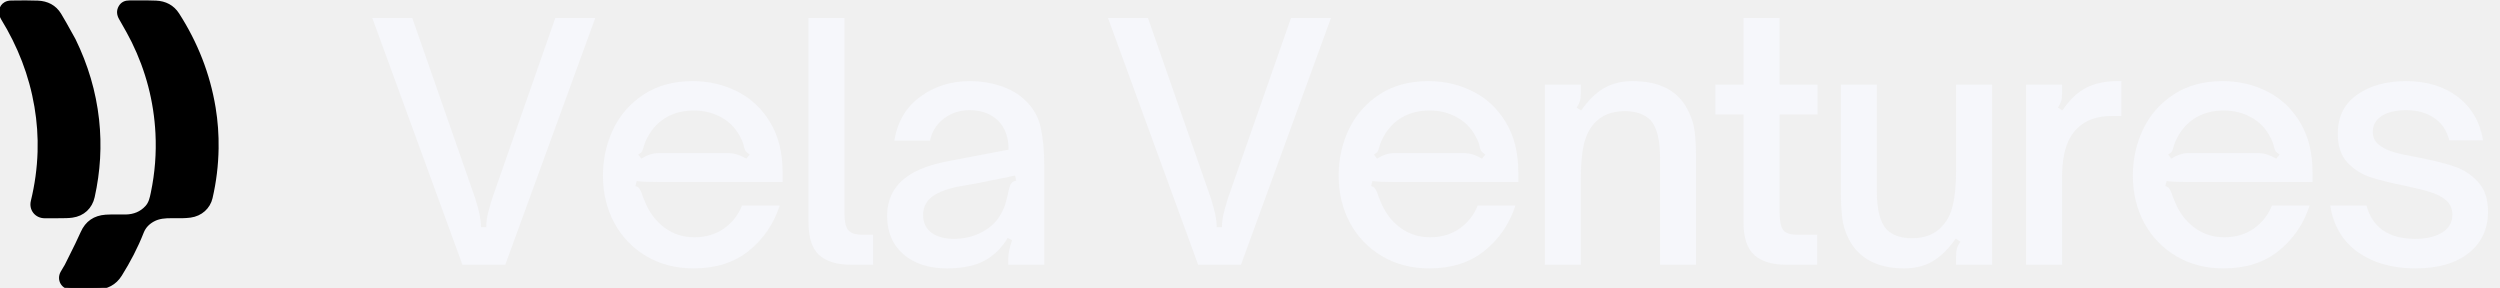
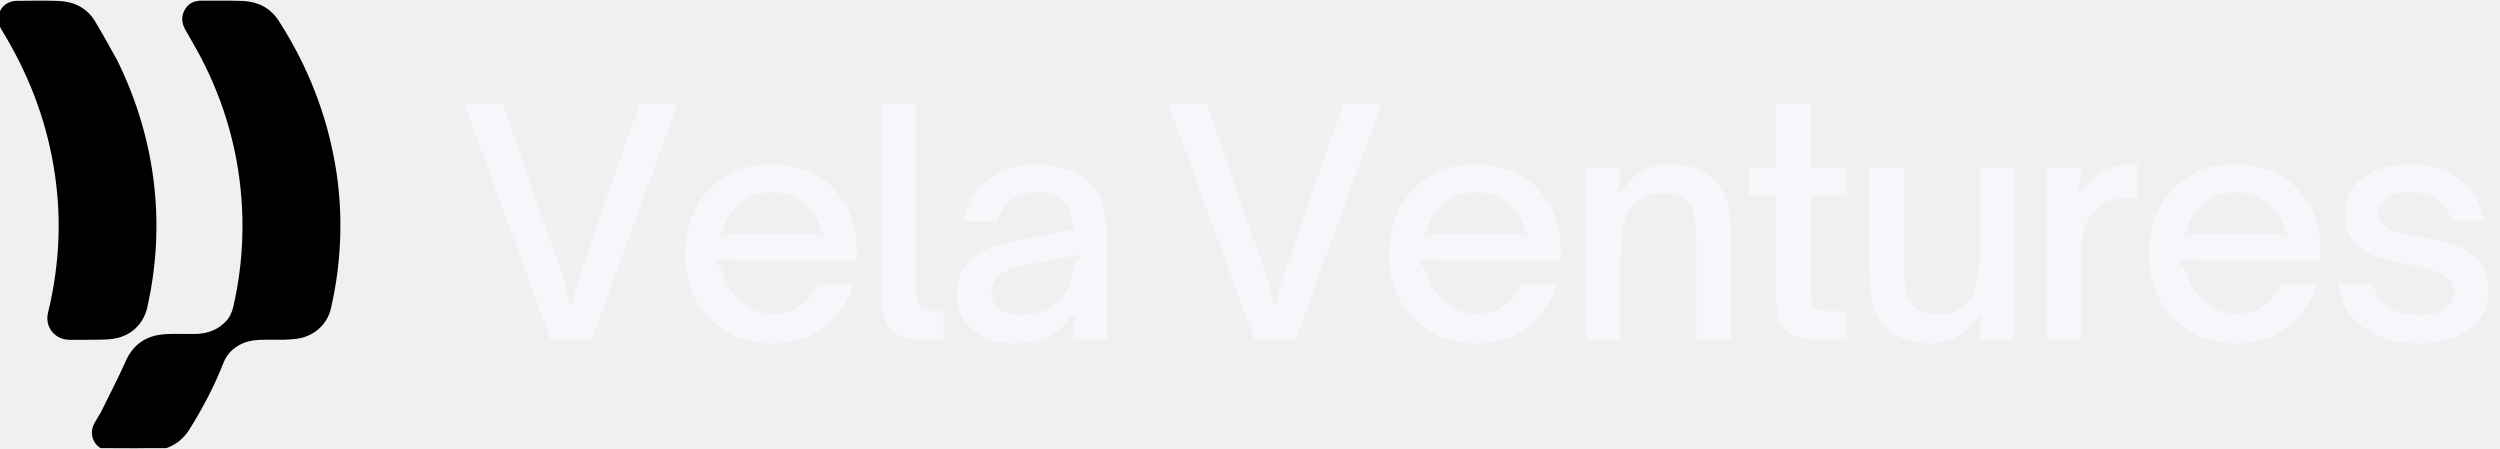
- <svg xmlns="http://www.w3.org/2000/svg" width="773" height="89" viewBox="0 0 773 89" fill="none">
-   <path d="M115.118 5.557H127.473L146.944 61.357C147.603 63.505 148.064 65.23 148.328 66.532C148.592 67.834 148.723 69.071 148.723 70.242H150.354C150.354 69.038 150.486 67.801 150.75 66.532C151.046 65.23 151.524 63.505 152.183 61.357L171.703 5.557H184.058L156.235 81.861H142.991L115.118 5.557Z" fill="#F6F7FB" />
-   <path d="M186.432 54.279C186.432 49.202 187.487 44.434 189.595 39.975C191.737 35.516 194.9 31.92 199.084 29.186C203.268 26.452 208.292 25.085 214.157 25.085C219.164 25.085 223.777 26.159 227.994 28.307C232.211 30.422 235.588 33.596 238.125 37.827C240.695 42.058 241.98 47.2 241.98 53.254V56.281H203.927C200.632 56.281 198.276 56.183 196.86 55.987L196.465 57.55C197.058 57.68 197.469 57.94 197.7 58.331C197.964 58.689 198.227 59.226 198.491 59.942C198.622 60.463 198.919 61.244 199.38 62.285C200.731 65.67 202.757 68.371 205.459 70.389C208.16 72.374 211.225 73.367 214.651 73.367C218.242 73.367 221.323 72.456 223.892 70.633C226.462 68.778 228.307 66.418 229.427 63.555H241.09C239.212 69.283 236.016 73.953 231.503 77.566C227.022 81.178 221.339 82.985 214.453 82.985C208.984 82.985 204.125 81.731 199.874 79.225C195.624 76.719 192.313 73.286 189.941 68.924C187.602 64.564 186.432 59.681 186.432 54.279ZM197.354 47.786L198.293 49.055C199.248 48.469 200.121 48.046 200.912 47.786C201.736 47.493 202.642 47.347 203.63 47.347H224.979C226.132 47.347 227.121 47.493 227.945 47.786C228.801 48.046 229.74 48.469 230.762 49.055L231.799 47.786C231.206 47.395 230.795 47.054 230.564 46.761C230.366 46.435 230.202 46.012 230.07 45.491C229.938 44.548 229.493 43.408 228.736 42.074C227.385 39.535 225.441 37.583 222.904 36.216C220.4 34.849 217.616 34.165 214.552 34.165C211.389 34.165 208.589 34.849 206.151 36.216C203.746 37.583 201.835 39.535 200.418 42.074C199.825 43.083 199.347 44.222 198.985 45.491C198.853 46.012 198.705 46.435 198.54 46.761C198.375 47.086 197.98 47.428 197.354 47.786Z" fill="#F6F7FB" />
-   <path d="M249.988 68.778V5.557H261.107V66.044C261.107 68.387 261.469 70.063 262.194 71.072C262.952 72.081 264.484 72.586 266.79 72.586H269.953V81.861H263.232C258.85 81.861 255.539 80.868 253.299 78.883C251.091 76.865 249.988 73.497 249.988 68.778Z" fill="#F6F7FB" />
-   <path d="M274.304 66.777C274.304 61.634 276.33 57.599 280.382 54.669C283.413 52.456 287.762 50.829 293.429 49.788L311.862 46.273C311.862 42.53 310.808 39.568 308.7 37.387C306.459 35.174 303.494 34.068 299.804 34.068C296.773 34.068 294.121 34.93 291.848 36.655C289.607 38.347 288.174 40.626 287.548 43.49H276.527C277.483 37.632 280.152 33.108 284.533 29.918C288.915 26.696 294.038 25.085 299.903 25.085C303.197 25.085 306.311 25.573 309.243 26.549C312.208 27.493 314.696 28.893 316.706 30.748C319.407 33.221 321.104 36.134 321.796 39.487C322.52 42.806 322.883 46.631 322.883 50.959V81.862H311.763V79.763C311.763 78.363 312.159 76.524 312.949 74.246L311.566 73.563C310.083 76.101 308.156 78.168 305.784 79.763C302.687 81.91 298.338 82.985 292.737 82.985C287.202 82.985 282.738 81.536 279.344 78.639C275.984 75.71 274.304 71.756 274.304 66.777ZM285.423 66.484C285.423 68.827 286.279 70.649 287.993 71.951C289.739 73.221 292.062 73.855 294.961 73.855C297.926 73.855 300.628 73.253 303.066 72.049C305.833 70.715 307.893 68.892 309.243 66.581C310.001 65.312 310.545 64.124 310.874 63.017C311.203 61.911 311.566 60.43 311.961 58.575C312.159 57.696 312.422 57.045 312.752 56.622C313.114 56.199 313.592 55.955 314.185 55.89L313.889 54.279L302.127 56.671L296.048 57.745C292.128 58.559 289.294 59.763 287.548 61.358C286.131 62.757 285.423 64.466 285.423 66.484Z" fill="#F6F7FB" />
-   <path d="M342.596 5.557H354.95L374.422 61.357C375.08 63.505 375.542 65.23 375.805 66.532C376.069 67.834 376.201 69.071 376.201 70.242H377.832C377.832 69.038 377.964 67.801 378.227 66.532C378.524 65.23 379.001 63.505 379.66 61.357L399.181 5.557H411.536L383.712 81.861H370.468L342.596 5.557Z" fill="#F6F7FB" />
-   <path d="M413.91 54.279C413.91 49.202 414.964 44.434 417.073 39.975C419.215 35.516 422.377 31.92 426.562 29.186C430.746 26.452 435.77 25.085 441.634 25.085C446.642 25.085 451.255 26.159 455.472 28.307C459.689 30.422 463.066 33.596 465.603 37.827C468.173 42.058 469.458 47.2 469.458 53.254V56.281H431.404C428.11 56.281 425.754 56.183 424.338 55.987L423.942 57.55C424.535 57.68 424.947 57.94 425.178 58.331C425.441 58.689 425.705 59.226 425.969 59.942C426.1 60.463 426.397 61.244 426.858 62.285C428.209 65.67 430.235 68.371 432.937 70.389C435.638 72.374 438.702 73.367 442.129 73.367C445.72 73.367 448.8 72.456 451.37 70.633C453.94 68.778 455.785 66.418 456.905 63.555H468.568C466.69 69.283 463.494 73.953 458.981 77.566C454.5 81.178 448.817 82.985 441.931 82.985C436.462 82.985 431.602 81.731 427.352 79.225C423.102 76.719 419.791 73.286 417.419 68.924C415.08 64.564 413.91 59.681 413.91 54.279ZM424.832 47.786L425.771 49.055C426.726 48.469 427.599 48.046 428.39 47.786C429.214 47.493 430.12 47.347 431.108 47.347H452.457C453.611 47.347 454.599 47.493 455.422 47.786C456.279 48.046 457.218 48.469 458.239 49.055L459.277 47.786C458.684 47.395 458.272 47.054 458.042 46.761C457.844 46.435 457.679 46.012 457.547 45.491C457.416 44.548 456.971 43.408 456.213 42.074C454.862 39.535 452.919 37.583 450.382 36.216C447.878 34.849 445.094 34.165 442.03 34.165C438.867 34.165 436.067 34.849 433.628 36.216C431.223 37.583 429.313 39.535 427.896 42.074C427.303 43.083 426.825 44.222 426.463 45.491C426.331 46.012 426.183 46.435 426.018 46.761C425.853 47.086 425.458 47.428 424.832 47.786Z" fill="#F6F7FB" />
-   <path d="M477.663 81.862V26.159H488.781V28.893C488.781 29.902 488.684 30.715 488.484 31.334C488.288 31.952 487.958 32.603 487.499 33.287L488.881 34.165C491.188 30.911 493.592 28.584 496.096 27.184C498.6 25.785 501.5 25.085 504.793 25.085C513.23 25.085 518.927 28.079 521.893 34.068C523.045 36.281 523.757 38.543 524.02 40.854C524.282 43.132 524.412 45.866 524.412 49.055V81.862H513.293V48.958C513.293 43.295 512.323 39.373 510.378 37.192C508.567 35.337 505.93 34.393 502.47 34.361C498.351 34.361 495.173 35.63 492.933 38.169C491.451 39.763 490.381 41.928 489.721 44.661C489.095 47.395 488.781 51.09 488.781 55.743V81.862H477.663Z" fill="#F6F7FB" />
-   <path d="M530.394 35.385V26.158H539.094V5.557H550.262V26.158H561.973V35.385H550.262V65.849C550.262 68.192 550.591 69.9 551.251 70.974C551.943 72.049 553.491 72.586 555.895 72.586H561.877V81.861H552.388C548.006 81.861 544.695 80.868 542.454 78.883C540.213 76.865 539.094 73.497 539.094 68.778V35.385H530.394Z" fill="#F6F7FB" />
-   <path d="M569.192 58.966V26.159H580.311V59.063C580.311 64.726 581.3 68.664 583.274 70.877C585.089 72.733 587.708 73.66 591.134 73.66C595.253 73.66 598.398 72.391 600.572 69.853C602.12 68.258 603.209 66.093 603.835 63.36C604.494 60.625 604.824 56.931 604.824 52.278V26.159H615.943V81.862H604.824V79.177C604.824 78.168 604.92 77.354 605.12 76.736C605.316 76.085 605.661 75.434 606.157 74.783L604.724 73.758C602.416 77.013 600.012 79.372 597.509 80.837C595.038 82.269 592.105 82.985 588.712 82.985C580.408 82.952 574.711 79.909 571.611 73.855C570.526 71.707 569.851 69.478 569.585 67.167C569.322 64.824 569.192 62.09 569.192 58.966Z" fill="#F6F7FB" />
-   <path d="M626.469 81.862V26.159H637.589V28.893C637.589 29.902 637.492 30.715 637.292 31.334C637.096 31.952 636.766 32.603 636.303 33.287L637.689 34.165C639.863 30.911 642.285 28.584 644.952 27.184C647.623 25.785 650.915 25.085 654.838 25.085H655.923V35.874H652.908C648.397 35.874 644.885 37.111 642.382 39.584C639.222 42.579 637.622 47.509 637.589 54.376V81.862H626.469Z" fill="#F6F7FB" />
-   <path d="M659.483 54.279C659.483 49.202 660.538 44.434 662.646 39.975C664.79 35.516 667.95 31.92 672.135 29.186C676.321 26.452 681.343 25.085 687.21 25.085C692.218 25.085 696.829 26.159 701.044 28.307C705.263 30.422 708.641 33.596 711.178 37.827C713.745 42.058 715.03 47.2 715.03 53.254V56.281H676.98C673.683 56.281 671.328 56.183 669.913 55.987L669.517 57.55C670.109 57.68 670.52 57.94 670.754 58.331C671.017 58.689 671.28 59.226 671.543 59.942C671.676 60.463 671.972 61.244 672.432 62.285C673.783 65.67 675.809 68.371 678.51 70.389C681.213 72.374 684.277 73.367 687.703 73.367C691.296 73.367 694.373 72.456 696.944 70.633C699.515 68.778 701.359 66.418 702.478 63.555H714.141C712.263 69.283 709.067 73.953 704.556 77.566C700.074 81.178 694.392 82.985 687.506 82.985C682.036 82.985 677.176 81.731 672.928 79.225C668.676 76.719 665.364 73.286 662.994 68.924C660.653 64.564 659.483 59.681 659.483 54.279ZM670.405 47.786L671.346 49.055C672.302 48.469 673.172 48.046 673.965 47.786C674.787 47.493 675.695 47.347 676.684 47.347H698.033C699.185 47.347 700.174 47.493 700.996 47.786C701.852 48.046 702.792 48.469 703.815 49.055L704.852 47.786C704.259 47.395 703.848 47.054 703.615 46.761C703.418 46.435 703.252 46.012 703.122 45.491C702.989 44.548 702.544 43.408 701.789 42.074C700.437 39.535 698.492 37.583 695.955 36.216C693.451 34.849 690.67 34.165 687.603 34.165C684.44 34.165 681.639 34.849 679.202 36.216C676.798 37.583 674.887 39.535 673.469 42.074C672.876 43.083 672.398 44.222 672.035 45.491C671.906 46.012 671.757 46.435 671.591 46.761C671.428 47.086 671.031 47.428 670.405 47.786Z" fill="#F6F7FB" />
-   <path d="M720.52 63.555H731.739C732.561 66.809 734.224 69.348 736.728 71.17C739.265 72.96 742.624 73.855 746.81 73.855C750.236 73.855 753.003 73.204 755.114 71.903C757.222 70.601 758.277 68.762 758.277 66.386C758.277 64.531 757.633 63.05 756.347 61.943C755.062 60.837 753.432 59.991 751.455 59.405C749.514 58.786 746.925 58.135 743.699 57.452C739.25 56.574 735.643 55.678 732.876 54.767C730.105 53.823 727.735 52.294 725.757 50.178C723.812 48.03 722.842 45.101 722.842 41.391C722.842 36.118 724.835 32.082 728.82 29.283C732.809 26.484 737.865 25.085 743.995 25.085C750.351 25.085 755.655 26.696 759.907 29.918C764.155 33.14 766.778 37.632 767.763 43.392H757.336C756.514 40.268 754.914 37.941 752.544 36.411C750.203 34.849 747.354 34.068 743.995 34.068C740.765 34.068 738.228 34.67 736.383 35.874C734.572 37.078 733.665 38.706 733.665 40.756C733.665 42.416 734.276 43.734 735.494 44.71C736.713 45.687 738.213 46.451 739.991 47.005C741.769 47.526 744.291 48.079 747.551 48.664C752.132 49.543 755.87 50.471 758.77 51.447C761.67 52.391 764.14 53.986 766.181 56.232C768.259 58.445 769.296 61.52 769.296 65.458C769.296 70.796 767.304 75.06 763.318 78.249C759.329 81.406 753.829 82.985 746.81 82.985C739.728 82.985 733.813 81.308 729.068 77.956C724.323 74.572 721.475 69.771 720.52 63.555Z" fill="#F6F7FB" />
+ <svg xmlns="http://www.w3.org/2000/svg" width="808" height="145" viewBox="0 0 808 145" fill="none">
+   <path d="M150.118 33.557H162.473L181.944 89.357C182.603 91.505 183.064 93.23 183.328 94.532C183.592 95.834 183.723 97.071 183.723 98.242H185.354C185.354 97.038 185.486 95.801 185.75 94.532C186.046 93.23 186.524 91.505 187.183 89.357L206.703 33.557H219.058L191.235 109.861H177.991L150.118 33.557Z" fill="#F6F7FB" />
+   <path d="M221.432 82.279C221.432 77.202 222.487 72.433 224.595 67.975C226.737 63.516 229.9 59.92 234.084 57.186C238.268 54.452 243.292 53.085 249.157 53.085C254.164 53.085 258.777 54.159 262.994 56.307C267.211 58.422 270.588 61.596 273.125 65.827C275.695 70.058 276.98 75.2 276.98 81.254V84.281H238.927C235.632 84.281 233.276 84.183 231.86 83.987L231.465 85.55C232.058 85.68 232.469 85.94 232.7 86.331C232.964 86.689 233.227 87.226 233.491 87.942C233.622 88.463 233.919 89.244 234.38 90.285C235.731 93.67 237.757 96.371 240.459 98.389C243.16 100.374 246.225 101.367 249.651 101.367C253.242 101.367 256.323 100.456 258.892 98.633C261.462 96.778 263.307 94.418 264.427 91.555H276.09C274.212 97.283 271.016 101.953 266.503 105.566C262.022 109.178 256.339 110.985 249.453 110.985C243.984 110.985 239.125 109.732 234.874 107.225C230.624 104.719 227.313 101.286 224.941 96.924C222.602 92.564 221.432 87.681 221.432 82.279ZM232.354 75.786L233.293 77.055C234.248 76.469 235.121 76.046 235.912 75.786C236.736 75.493 237.642 75.347 238.63 75.347H259.979C261.132 75.347 262.121 75.493 262.945 75.786C263.801 76.046 264.74 76.469 265.762 77.055L266.799 75.786C266.206 75.395 265.795 75.054 265.564 74.761C265.366 74.435 265.202 74.012 265.07 73.491C264.938 72.548 264.493 71.408 263.736 70.074C262.385 67.535 260.441 65.583 257.904 64.216C255.4 62.849 252.616 62.165 249.552 62.165C246.389 62.165 243.589 62.849 241.151 64.216C238.746 65.583 236.835 67.535 235.418 70.074C234.825 71.083 234.347 72.222 233.985 73.491C233.853 74.012 233.705 74.435 233.54 74.761C233.375 75.086 232.98 75.428 232.354 75.786Z" fill="#F6F7FB" />
+   <path d="M284.988 96.778V33.557H296.107V94.044C296.107 96.387 296.469 98.063 297.194 99.072C297.952 100.081 299.484 100.586 301.79 100.586H304.953V109.861H298.232C293.85 109.861 290.539 108.868 288.299 106.883C286.091 104.865 284.988 101.497 284.988 96.778Z" fill="#F6F7FB" />
+   <path d="M309.304 94.777C309.304 89.634 311.33 85.599 315.382 82.669C318.413 80.456 322.762 78.829 328.429 77.787L346.862 74.272C346.862 70.53 345.808 67.568 343.7 65.387C341.459 63.174 338.494 62.068 334.804 62.068C331.773 62.068 329.121 62.93 326.848 64.655C324.607 66.347 323.174 68.626 322.548 71.49H311.527C312.483 65.632 315.152 61.108 319.533 57.918C323.915 54.696 329.038 53.085 334.903 53.085C338.197 53.085 341.311 53.573 344.243 54.55C347.208 55.493 349.696 56.893 351.706 58.748C354.407 61.221 356.104 64.134 356.796 67.487C357.52 70.806 357.883 74.631 357.883 78.959V109.862H346.763V107.763C346.763 106.363 347.159 104.524 347.949 102.246L346.566 101.563C345.083 104.101 343.156 106.168 340.784 107.763C337.687 109.91 333.338 110.985 327.737 110.985C322.202 110.985 317.738 109.536 314.344 106.64C310.984 103.71 309.304 99.756 309.304 94.777ZM320.423 94.484C320.423 96.827 321.279 98.649 322.993 99.951C324.739 101.221 327.062 101.855 329.961 101.855C332.926 101.855 335.628 101.253 338.066 100.049C340.833 98.715 342.893 96.892 344.243 94.581C345.001 93.312 345.545 92.124 345.874 91.017C346.203 89.911 346.566 88.43 346.961 86.575C347.159 85.696 347.422 85.045 347.752 84.622C348.114 84.199 348.592 83.955 349.185 83.89L348.889 82.279L337.127 84.671L331.048 85.745C327.128 86.559 324.294 87.763 322.548 89.358C321.131 90.757 320.423 92.466 320.423 94.484Z" fill="#F6F7FB" />
+   <path d="M377.596 33.557H389.95L409.422 89.357C410.08 91.505 410.542 93.23 410.805 94.532C411.069 95.834 411.201 97.071 411.201 98.242H412.832C412.832 97.038 412.964 95.801 413.227 94.532C413.524 93.23 414.001 91.505 414.66 89.357L434.181 33.557H446.536L418.712 109.861H405.468L377.596 33.557Z" fill="#F6F7FB" />
+   <path d="M448.91 82.279C448.91 77.202 449.964 72.433 452.073 67.975C454.215 63.516 457.377 59.92 461.562 57.186C465.746 54.452 470.77 53.085 476.634 53.085C481.642 53.085 486.255 54.159 490.472 56.307C494.689 58.422 498.066 61.596 500.603 65.827C503.173 70.058 504.458 75.2 504.458 81.254V84.281H466.404C463.11 84.281 460.754 84.183 459.338 83.987L458.942 85.55C459.535 85.68 459.947 85.94 460.178 86.331C460.441 86.689 460.705 87.226 460.969 87.942C461.1 88.463 461.397 89.244 461.858 90.285C463.209 93.67 465.235 96.371 467.937 98.389C470.638 100.374 473.702 101.367 477.129 101.367C480.72 101.367 483.8 100.456 486.37 98.633C488.94 96.778 490.785 94.418 491.905 91.555H503.568C501.69 97.283 498.494 101.953 493.981 105.566C489.5 109.178 483.817 110.985 476.931 110.985C471.462 110.985 466.602 109.732 462.352 107.225C458.102 104.719 454.791 101.286 452.419 96.924C450.08 92.564 448.91 87.681 448.91 82.279ZM459.832 75.786L460.771 77.055C461.726 76.469 462.599 76.046 463.39 75.786C464.214 75.493 465.12 75.347 466.108 75.347H487.457C488.611 75.347 489.599 75.493 490.422 75.786C491.279 76.046 492.218 76.469 493.239 77.055L494.277 75.786C493.684 75.395 493.272 75.054 493.042 74.761C492.844 74.435 492.679 74.012 492.547 73.491C492.416 72.548 491.971 71.408 491.213 70.074C489.862 67.535 487.919 65.583 485.382 64.216C482.878 62.849 480.094 62.165 477.03 62.165C473.867 62.165 471.067 62.849 468.628 64.216C466.223 65.583 464.313 67.535 462.896 70.074C462.303 71.083 461.825 72.222 461.463 73.491C461.331 74.012 461.183 74.435 461.018 74.761C460.853 75.086 460.458 75.428 459.832 75.786Z" fill="#F6F7FB" />
+   <path d="M512.663 109.862V54.159H523.781V56.893C523.781 57.902 523.684 58.715 523.484 59.334C523.288 59.952 522.958 60.603 522.499 61.287L523.881 62.165C526.188 58.911 528.592 56.584 531.096 55.184C533.6 53.785 536.5 53.085 539.793 53.085C548.23 53.085 553.927 56.079 556.893 62.068C558.045 64.281 558.757 66.543 559.02 68.854C559.282 71.132 559.412 73.866 559.412 77.055V109.862H548.293V76.957C548.293 71.295 547.323 67.373 545.378 65.192C543.567 63.337 540.93 62.393 537.47 62.361C533.351 62.361 530.173 63.63 527.933 66.168C526.451 67.763 525.381 69.927 524.721 72.661C524.095 75.395 523.781 79.09 523.781 83.743V109.862H512.663Z" fill="#F6F7FB" />
+   <path d="M565.394 63.385V54.158H574.094V33.557H585.262V54.158H596.973V63.385H585.262V93.849C585.262 96.192 585.591 97.9 586.251 98.974C586.943 100.049 588.491 100.586 590.895 100.586H596.877V109.861H587.388C583.006 109.861 579.695 108.868 577.454 106.883C575.213 104.865 574.094 101.497 574.094 96.778V63.385H565.394Z" fill="#F6F7FB" />
+   <path d="M604.192 86.966V54.159H615.311V87.063C615.311 92.726 616.3 96.664 618.274 98.877C620.089 100.733 622.708 101.66 626.134 101.66C630.253 101.66 633.398 100.391 635.572 97.853C637.12 96.258 638.209 94.093 638.835 91.36C639.494 88.625 639.824 84.931 639.824 80.278V54.159H650.943V109.862H639.824V107.177C639.824 106.168 639.92 105.354 640.12 104.736C640.316 104.085 640.661 103.434 641.157 102.783L639.724 101.758C637.416 105.013 635.012 107.372 632.509 108.837C630.038 110.269 627.105 110.985 623.712 110.985C615.408 110.952 609.711 107.909 606.611 101.855C605.526 99.707 604.851 97.478 604.585 95.167C604.322 92.824 604.192 90.09 604.192 86.966Z" fill="#F6F7FB" />
+   <path d="M661.469 109.862V54.159H672.589V56.893C672.589 57.902 672.492 58.715 672.292 59.334C672.096 59.952 671.766 60.603 671.303 61.287L672.689 62.165C674.863 58.911 677.285 56.584 679.952 55.184C682.623 53.785 685.915 53.085 689.838 53.085H690.923V63.874H687.908C683.397 63.874 679.885 65.111 677.382 67.584C674.222 70.579 672.622 75.509 672.589 82.376V109.862H661.469Z" fill="#F6F7FB" />
+   <path d="M694.483 82.279C694.483 77.202 695.538 72.433 697.646 67.975C699.79 63.516 702.95 59.92 707.135 57.186C711.321 54.452 716.343 53.085 722.21 53.085C727.218 53.085 731.829 54.159 736.044 56.307C740.263 58.422 743.641 61.596 746.178 65.827C748.745 70.058 750.03 75.2 750.03 81.254V84.281H711.98C708.683 84.281 706.328 84.183 704.913 83.987L704.517 85.55C705.109 85.68 705.52 85.94 705.754 86.331C706.017 86.689 706.28 87.226 706.543 87.942C706.676 88.463 706.972 89.244 707.432 90.285C708.783 93.67 710.809 96.371 713.51 98.389C716.213 100.374 719.277 101.367 722.703 101.367C726.296 101.367 729.373 100.456 731.944 98.633C734.515 96.778 736.359 94.418 737.478 91.555H749.141C747.263 97.283 744.067 101.953 739.556 105.566C735.074 109.178 729.392 110.985 722.506 110.985C717.036 110.985 712.176 109.732 707.928 107.225C703.676 104.719 700.364 101.286 697.994 96.924C695.653 92.564 694.483 87.681 694.483 82.279ZM705.405 75.786L706.346 77.055C707.302 76.469 708.172 76.046 708.965 75.786C709.787 75.493 710.695 75.347 711.684 75.347H733.033C734.185 75.347 735.174 75.493 735.996 75.786C736.852 76.046 737.792 76.469 738.815 77.055L739.852 75.786C739.259 75.395 738.848 75.054 738.615 74.761C738.418 74.435 738.252 74.012 738.122 73.491C737.989 72.548 737.544 71.408 736.789 70.074C735.437 67.535 733.492 65.583 730.955 64.216C728.451 62.849 725.67 62.165 722.603 62.165C719.44 62.165 716.639 62.849 714.202 64.216C711.798 65.583 709.887 67.535 708.469 70.074C707.876 71.083 707.398 72.222 707.035 73.491C706.906 74.012 706.757 74.435 706.591 74.761C706.428 75.086 706.031 75.428 705.405 75.786Z" fill="#F6F7FB" />
+   <path d="M755.52 91.555H766.739C767.561 94.809 769.224 97.348 771.728 99.17C774.265 100.96 777.624 101.855 781.81 101.855C785.236 101.855 788.003 101.204 790.114 99.903C792.222 98.601 793.277 96.762 793.277 94.386C793.277 92.531 792.633 91.05 791.347 89.943C790.062 88.837 788.432 87.991 786.455 87.405C784.514 86.787 781.925 86.135 778.699 85.452C774.25 84.573 770.643 83.678 767.876 82.767C765.105 81.823 762.735 80.294 760.757 78.178C758.812 76.03 757.842 73.101 757.842 69.391C757.842 64.118 759.835 60.082 763.82 57.283C767.809 54.484 772.865 53.085 778.995 53.085C785.351 53.085 790.655 54.696 794.907 57.918C799.155 61.14 801.778 65.632 802.763 71.392H792.336C791.514 68.268 789.914 65.941 787.544 64.411C785.203 62.849 782.354 62.068 778.995 62.068C775.765 62.068 773.228 62.67 771.383 63.874C769.572 65.078 768.665 66.706 768.665 68.756C768.665 70.416 769.276 71.734 770.494 72.71C771.713 73.687 773.213 74.451 774.991 75.005C776.769 75.525 779.291 76.079 782.551 76.665C787.132 77.543 790.87 78.471 793.77 79.447C796.67 80.391 799.14 81.986 801.181 84.232C803.259 86.445 804.296 89.52 804.296 93.458C804.296 98.796 802.304 103.06 798.318 106.249C794.329 109.406 788.829 110.985 781.81 110.985C774.728 110.985 768.813 109.309 764.068 105.956C759.323 102.572 756.475 97.771 755.52 91.555Z" fill="#F6F7FB" />
  <g clip-path="url(#clip0_55_94)">
-     <path d="M22.847 12.366C26.673 20.203 29.121 28.376 30.072 36.996C30.959 45.031 30.47 52.979 28.718 60.858C28.009 64.05 25.665 66.279 22.326 66.74C21.143 66.904 19.937 66.906 18.732 66.909C18.292 66.91 17.851 66.911 17.412 66.919C16.549 66.937 15.684 66.932 14.82 66.928C14.492 66.926 14.163 66.924 13.834 66.924C11.257 66.92 9.479 64.732 10.091 62.22C11.313 57.197 12.026 52.104 12.183 46.944C12.327 42.233 11.987 37.545 11.198 32.893C9.544 23.135 6.002 14.097 0.827 5.676C-0.196 4.011 0.165 2.045 1.698 1.159C2.176 0.883 2.795 0.738 3.352 0.731L4.099 0.721C6.633 0.688 9.169 0.655 11.699 0.758C14.532 0.873 16.904 2.054 18.405 4.525C19.497 6.323 20.516 8.165 21.545 10.025C21.975 10.803 22.407 11.584 22.847 12.366ZM22.048 79.091C23.229 76.735 24.4 74.397 25.454 72.007C26.874 68.786 29.317 67.187 32.693 66.942C33.954 66.85 35.221 66.866 36.489 66.882C37.291 66.892 38.093 66.902 38.894 66.885C41.437 66.831 43.654 65.988 45.403 64.068C46.53 62.83 46.851 61.282 47.173 59.732L47.207 59.568C48.469 53.508 48.947 47.381 48.63 41.203C48.118 31.236 45.637 21.761 41.24 12.803C40.254 10.795 39.141 8.848 38.03 6.903C37.791 6.485 37.552 6.067 37.314 5.649C36.658 4.492 36.533 3.357 37.194 2.193C37.818 1.095 38.81 0.681 40.055 0.696C41.066 0.708 42.076 0.702 43.087 0.696C44.808 0.685 46.528 0.675 48.245 0.754C51.036 0.882 53.355 2.046 54.908 4.466C60.602 13.344 64.405 22.957 66.117 33.37C66.796 37.499 67.095 41.664 67.031 45.846C66.952 51.012 66.335 56.12 65.167 61.157C64.494 64.057 62.089 66.297 58.848 66.729C57.244 66.942 55.605 66.927 53.975 66.911H53.973L53.971 66.911C53.694 66.909 53.416 66.906 53.139 66.904C51.105 66.894 49.117 66.999 47.283 68.016C45.722 68.882 44.556 70.088 43.899 71.762C42.088 76.376 39.798 80.745 37.169 84.945C35.475 87.652 32.971 88.896 29.856 88.968C27.959 89.012 26.062 89.001 24.164 88.99C23.437 88.985 22.71 88.981 21.983 88.98C19.511 88.975 18.052 86.523 19.232 84.337C19.488 83.863 19.769 83.403 20.059 82.929C20.209 82.682 20.362 82.431 20.515 82.173C21.021 81.14 21.535 80.115 22.046 79.094L22.048 79.091Z" fill="black" />
-     <path d="M22.847 12.366C26.673 20.203 29.121 28.376 30.072 36.996C30.959 45.031 30.47 52.979 28.718 60.858C28.009 64.05 25.665 66.279 22.326 66.74C21.143 66.904 19.937 66.906 18.732 66.909C18.292 66.91 17.851 66.911 17.412 66.919C16.549 66.937 15.684 66.932 14.82 66.928C14.492 66.926 14.163 66.924 13.834 66.924C11.257 66.92 9.479 64.732 10.091 62.22C11.313 57.197 12.026 52.104 12.183 46.944C12.327 42.233 11.987 37.545 11.198 32.893C9.544 23.135 6.002 14.097 0.827 5.676C-0.196 4.011 0.165 2.045 1.698 1.159C2.176 0.883 2.795 0.738 3.352 0.731L4.099 0.721C6.633 0.688 9.169 0.655 11.699 0.758C14.532 0.873 16.904 2.054 18.405 4.525C19.497 6.323 20.516 8.165 21.545 10.025C21.975 10.803 22.407 11.584 22.847 12.366ZM22.048 79.091C23.229 76.735 24.4 74.397 25.454 72.007C26.874 68.786 29.317 67.187 32.693 66.942C33.954 66.85 35.221 66.866 36.489 66.882C37.291 66.892 38.093 66.902 38.894 66.885C41.437 66.831 43.654 65.988 45.403 64.068C46.53 62.83 46.851 61.282 47.173 59.732L47.207 59.568C48.469 53.508 48.947 47.381 48.63 41.203C48.118 31.236 45.637 21.761 41.24 12.803C40.254 10.795 39.141 8.848 38.03 6.903C37.791 6.485 37.552 6.067 37.314 5.649C36.658 4.492 36.533 3.357 37.194 2.193C37.818 1.095 38.81 0.681 40.055 0.696C41.066 0.708 42.076 0.702 43.087 0.696C44.808 0.685 46.528 0.675 48.245 0.754C51.036 0.882 53.355 2.046 54.908 4.466C60.602 13.344 64.405 22.957 66.117 33.37C66.796 37.499 67.095 41.664 67.031 45.846C66.952 51.012 66.335 56.12 65.167 61.157C64.494 64.057 62.089 66.297 58.848 66.729C57.244 66.942 55.605 66.927 53.975 66.911H53.973L53.971 66.911C53.694 66.909 53.416 66.906 53.139 66.904C51.105 66.894 49.117 66.999 47.283 68.016C45.722 68.882 44.556 70.088 43.899 71.762C42.088 76.376 39.798 80.745 37.169 84.945C35.475 87.652 32.971 88.896 29.856 88.968C27.959 89.012 26.062 89.001 24.164 88.99C23.437 88.985 22.71 88.981 21.983 88.98C19.511 88.975 18.052 86.523 19.232 84.337C19.488 83.863 19.769 83.403 20.059 82.929C20.209 82.682 20.362 82.431 20.515 82.173C21.021 81.14 21.535 80.115 22.046 79.094L22.048 79.091Z" stroke="black" stroke-width="1.127" />
+     <path d="M37.18 20.124C43.406 32.878 47.389 46.178 48.938 60.205C50.382 73.281 49.585 86.215 46.735 99.038C45.581 104.231 41.765 107.859 36.332 108.61C34.407 108.876 32.444 108.88 30.484 108.884C29.767 108.886 29.05 108.887 28.335 108.901C26.93 108.929 25.524 108.922 24.118 108.915C23.583 108.912 23.048 108.909 22.513 108.908C18.319 108.902 15.426 105.341 16.421 101.254C18.411 93.08 19.571 84.792 19.826 76.395C20.06 68.728 19.506 61.1 18.223 53.528C15.532 37.649 9.767 22.942 1.346 9.237C-0.319 6.528 0.269 3.329 2.764 1.887C3.541 1.438 4.548 1.201 5.454 1.19L6.671 1.174C10.794 1.12 14.921 1.067 19.038 1.234C23.648 1.421 27.508 3.343 29.951 7.365C31.728 10.29 33.386 13.288 35.061 16.315C35.761 17.581 36.464 18.851 37.18 20.124ZM35.88 128.708C37.801 124.875 39.707 121.07 41.422 117.181C43.733 111.939 47.708 109.337 53.203 108.938C55.254 108.789 57.317 108.815 59.38 108.841C60.685 108.857 61.991 108.874 63.294 108.846C67.433 108.758 71.041 107.386 73.886 104.261C75.72 102.247 76.243 99.728 76.766 97.205L76.822 96.939C78.876 87.076 79.653 77.106 79.137 67.052C78.304 50.832 74.268 35.414 67.111 20.836C65.507 17.569 63.696 14.4 61.887 11.234C61.498 10.554 61.11 9.874 60.723 9.193C59.655 7.311 59.451 5.464 60.527 3.57C61.542 1.783 63.158 1.109 65.184 1.133C66.828 1.153 68.473 1.143 70.118 1.133C72.918 1.116 75.717 1.099 78.511 1.227C83.053 1.436 86.828 3.331 89.354 7.269C98.62 21.716 104.809 37.359 107.595 54.306C108.699 61.024 109.187 67.802 109.082 74.608C108.953 83.015 107.95 91.327 106.048 99.525C104.954 104.243 101.041 107.888 95.766 108.591C93.156 108.938 90.489 108.913 87.835 108.888H87.832L87.829 108.888C87.378 108.884 86.926 108.879 86.475 108.877C83.165 108.859 79.93 109.03 76.946 110.685C74.406 112.094 72.507 114.058 71.438 116.782C68.491 124.29 64.764 131.4 60.487 138.235C57.73 142.64 53.654 144.664 48.585 144.782C45.499 144.854 42.411 144.835 39.323 144.817C38.14 144.81 36.956 144.803 35.773 144.801C31.75 144.794 29.377 140.804 31.297 137.246C31.713 136.475 32.17 135.726 32.642 134.954C32.888 134.552 33.137 134.144 33.386 133.724C34.209 132.043 35.044 130.376 35.877 128.714L35.88 128.708Z" fill="black" />
+     <path d="M37.18 20.124C43.406 32.878 47.389 46.178 48.938 60.205C50.382 73.281 49.585 86.215 46.735 99.038C45.581 104.231 41.765 107.859 36.332 108.61C34.407 108.876 32.444 108.88 30.484 108.884C29.767 108.886 29.05 108.887 28.335 108.901C26.93 108.929 25.524 108.922 24.118 108.915C23.583 108.912 23.048 108.909 22.513 108.908C18.319 108.902 15.426 105.341 16.421 101.254C18.411 93.08 19.571 84.792 19.826 76.395C20.06 68.728 19.506 61.1 18.223 53.528C15.532 37.649 9.767 22.942 1.346 9.237C-0.319 6.528 0.269 3.329 2.764 1.887C3.541 1.438 4.548 1.201 5.454 1.19L6.671 1.174C10.794 1.12 14.921 1.067 19.038 1.234C23.648 1.421 27.508 3.343 29.951 7.365C31.728 10.29 33.386 13.288 35.061 16.315C35.761 17.581 36.464 18.851 37.18 20.124ZM35.88 128.708C37.801 124.875 39.707 121.07 41.422 117.181C43.733 111.939 47.708 109.337 53.203 108.938C55.254 108.789 57.317 108.815 59.38 108.841C60.685 108.857 61.991 108.874 63.294 108.846C67.433 108.758 71.041 107.386 73.886 104.261C75.72 102.247 76.243 99.728 76.766 97.205L76.822 96.939C78.876 87.076 79.653 77.106 79.137 67.052C78.304 50.832 74.268 35.414 67.111 20.836C65.507 17.569 63.696 14.4 61.887 11.234C61.498 10.554 61.11 9.874 60.723 9.193C59.655 7.311 59.451 5.464 60.527 3.57C61.542 1.783 63.158 1.109 65.184 1.133C66.828 1.153 68.473 1.143 70.118 1.133C72.918 1.116 75.717 1.099 78.511 1.227C83.053 1.436 86.828 3.331 89.354 7.269C98.62 21.716 104.809 37.359 107.595 54.306C108.699 61.024 109.187 67.802 109.082 74.608C108.953 83.015 107.95 91.327 106.048 99.525C104.954 104.243 101.041 107.888 95.766 108.591C93.156 108.938 90.489 108.913 87.835 108.888H87.832L87.829 108.888C87.378 108.884 86.926 108.879 86.475 108.877C83.165 108.859 79.93 109.03 76.946 110.685C74.406 112.094 72.507 114.058 71.438 116.782C68.491 124.29 64.764 131.4 60.487 138.235C57.73 142.64 53.654 144.664 48.585 144.782C45.499 144.854 42.411 144.835 39.323 144.817C38.14 144.81 36.956 144.803 35.773 144.801C31.75 144.794 29.377 140.804 31.297 137.246C31.713 136.475 32.17 135.726 32.642 134.954C32.888 134.552 33.137 134.144 33.386 133.724C34.209 132.043 35.044 130.376 35.877 128.714L35.88 128.708Z" stroke="black" stroke-width="1.833" />
  </g>
  <defs>
    <clipPath id="clip0_55_94">
-       <rect width="67.595" height="89" fill="white" />
+       <rect width="110" height="144.833" fill="white" />
    </clipPath>
  </defs>
</svg>
